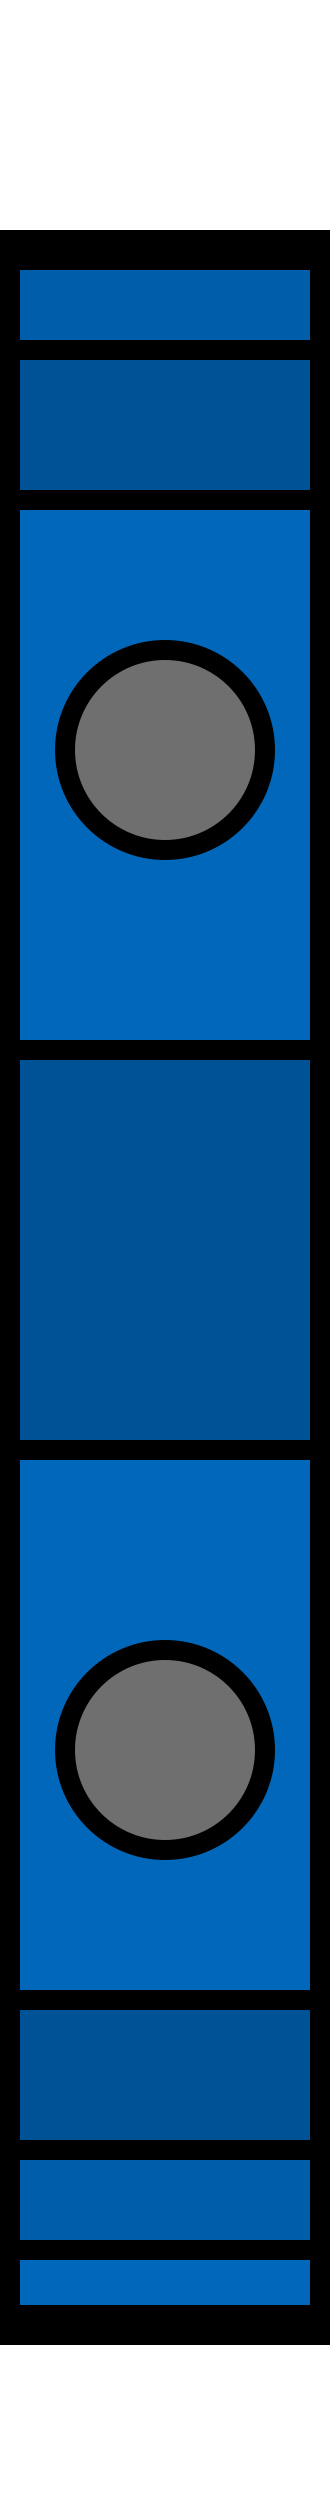
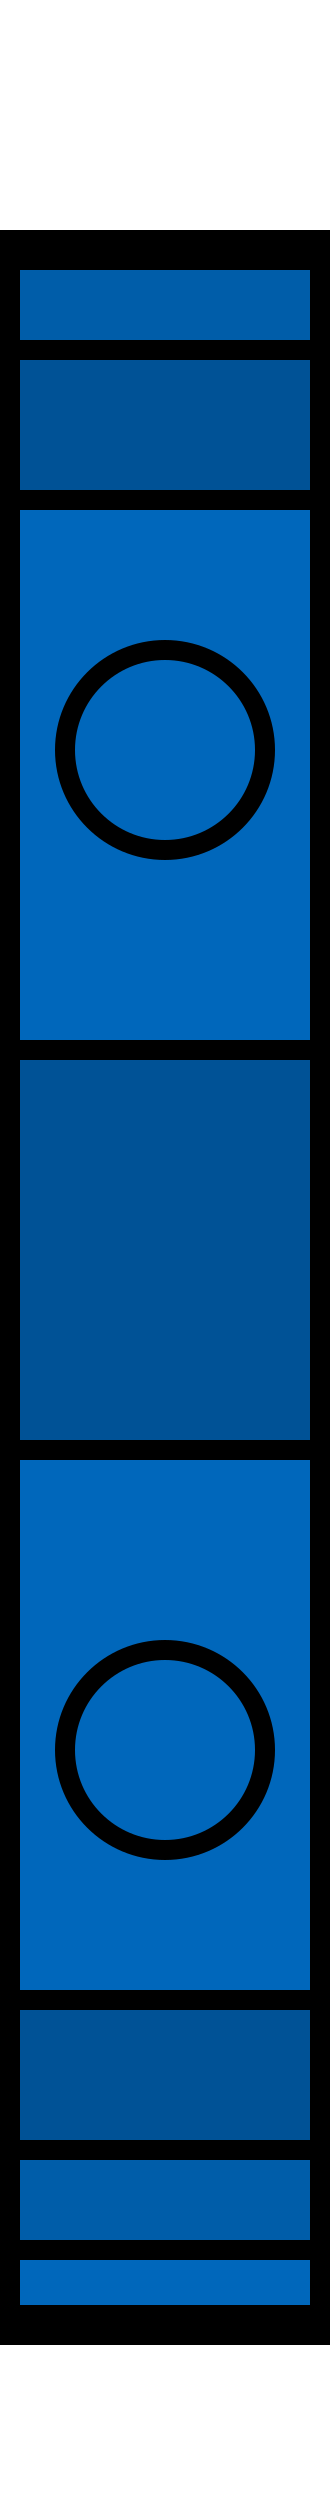
<svg xmlns="http://www.w3.org/2000/svg" viewBox="0 0 6.6 50">
  <rect width="6.6" height="41.5" style="stroke-width: 0.4; fill: rgb(0, 103, 187);" y="5" />
  <rect y="45" width="6.6" height="1.5" style="stroke: rgb(0, 0, 0); fill: none; stroke-width: 0.4;" />
  <rect y="5" width="6.6" height="2" style="fill-opacity: 0.1;" />
  <rect y="7" width="6.6" height="3" style="stroke: rgb(0, 0, 0); stroke-width: 0.4; fill-opacity: 0.2;" />
  <rect y="21" width="6.6" height="8" style="stroke: rgb(0, 0, 0); stroke-width: 0.4; fill-opacity: 0.2;" />
  <rect y="40" width="6.6" height="3" style="stroke: rgb(0, 0, 0); stroke-width: 0.4; fill-opacity: 0.2;" />
  <rect class="outline" width="6.6" height="41.5" style="stroke-width: 0.8; stroke: rgb(0, 0, 0); fill: none;" y="5" transform="matrix(1, 0, 0, 1, 0, 0)" />
  <rect y="43" width="6.6" height="2" style="fill-opacity: 0.1;" />
-   <ellipse cx="3.3" cy="15" rx="2" ry="2" style="stroke: rgb(0, 0, 0); stroke-width: 0.4; fill: rgb(111, 111, 111);" />
-   <ellipse cx="3.3" cy="35" rx="2" ry="2" style="stroke: rgb(0, 0, 0); stroke-width: 0.4; fill: rgb(111, 111, 111);" />
+   <ellipse cx="3.3" cy="15" rx="2" ry="2" style="stroke: rgb(0, 0, 0); stroke-width: 0.4; fill: url(#screw-head-slot-pattern);" />
+   <ellipse cx="3.3" cy="35" rx="2" ry="2" style="stroke: rgb(0, 0, 0); stroke-width: 0.4; fill: url(#screw-head-slot-pattern);" />
</svg>
